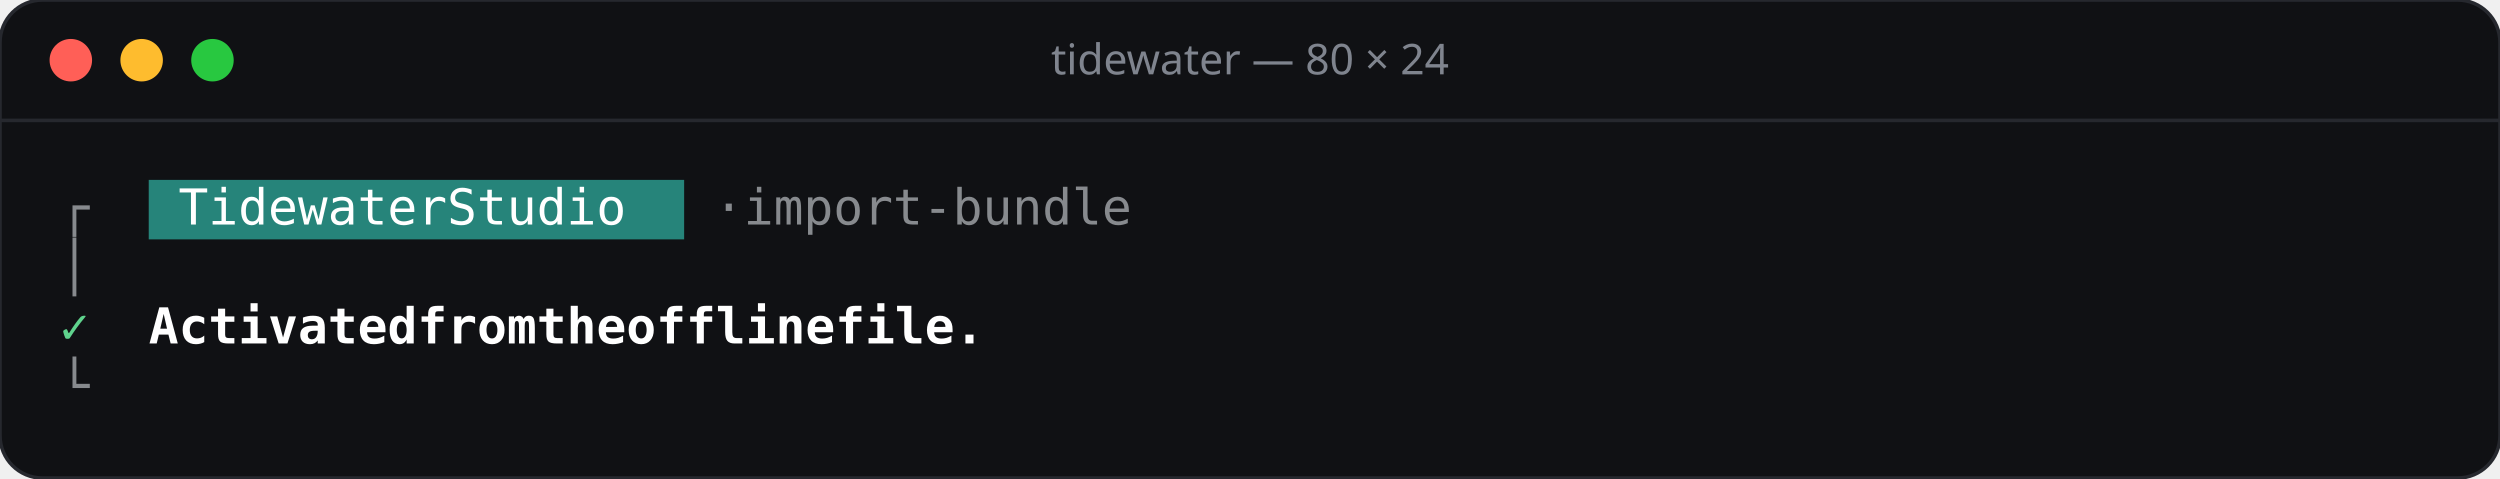
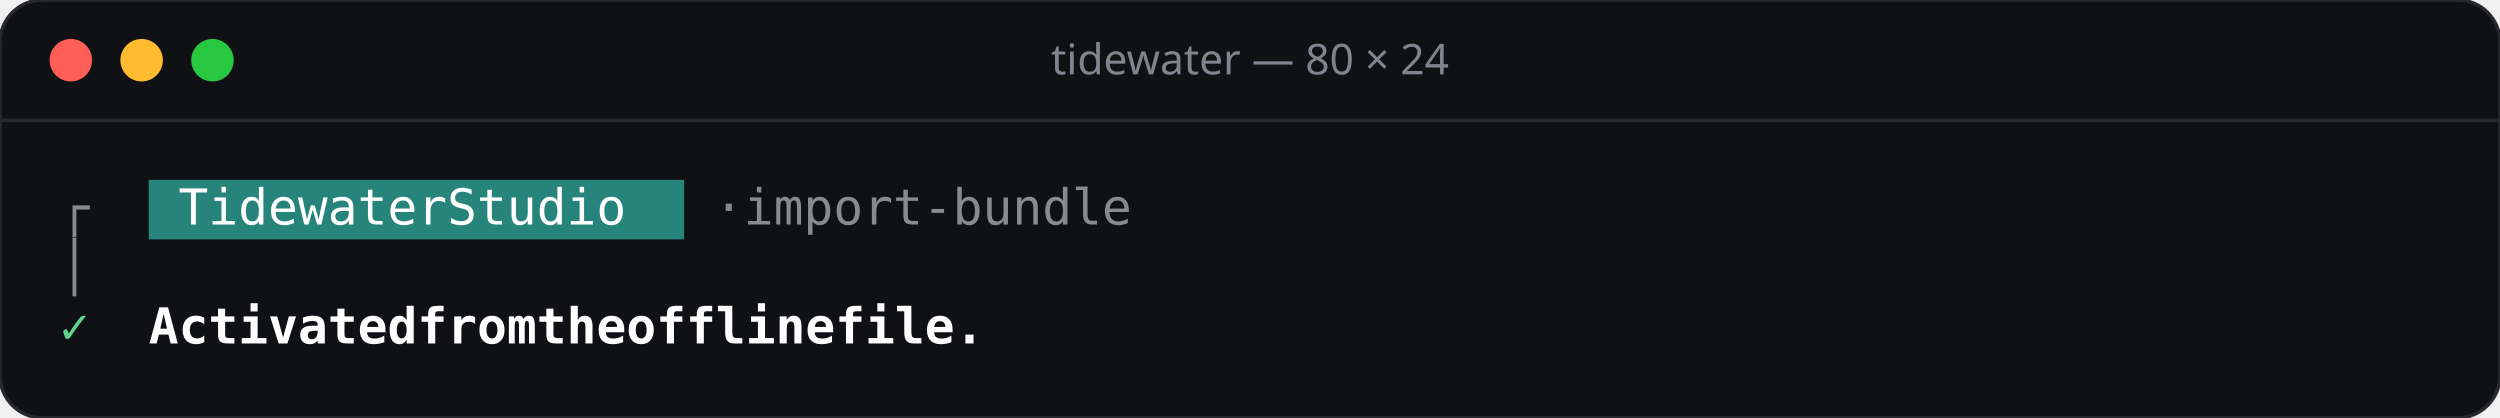
- <svg xmlns="http://www.w3.org/2000/svg" width="706" height="135" viewBox="0 0 706 135">
-   <rect width="706" height="135" rx="12" fill="#101114" stroke="#26282e" />
+ <svg xmlns="http://www.w3.org/2000/svg" width="706" height="118" viewBox="0 0 706 118">
+   <rect width="706" height="118" rx="12" fill="#101114" stroke="#26282e" />
  <line x1="0" y1="34" x2="706" y2="34" stroke="#26282e" />
  <circle cx="20" cy="17" r="6" fill="#ff5f57" />
  <circle cx="40" cy="17" r="6" fill="#febc2e" />
  <circle cx="60" cy="17" r="6" fill="#28c840" />
  <text x="353" y="21" text-anchor="middle" font-family="Rubik, system-ui, sans-serif" font-size="12" font-weight="500" fill="#7f848e">tidewater — 80 × 24</text>
  <g font-family="'JetBrains Mono', ui-monospace, monospace" font-size="14">
    <rect x="42.0" y="50.8" width="151.2" height="16.8" fill="#26847a" />
    <text x="16.8" y="63.4" fill="#878a8e">┌</text>
    <text x="50.4 58.8 67.2 75.6 84.0 92.4 100.8 109.2 117.6 134.4 142.8 151.2 159.6 168.0 176.4" y="63.4" fill="#ffffff">TidewaterStudio</text>
    <text x="201.6 218.4 226.8 235.2 243.6 252.0 260.4 268.8 277.2 285.6 294.0 302.4 310.8 319.2" y="63.4" fill="#878a8e">·import-bundle</text>
    <text x="16.8" y="80.2" fill="#878a8e">│</text>
    <text x="16.8" y="97.0" fill="#5fd38d">✓</text>
    <text x="42.0 50.4 58.8 67.2 75.6 84.0 92.4 100.8 109.2 126.0 134.4 142.8 151.2 168.0 176.4 184.8 201.6 210.0 218.4 226.8 235.2 243.6 252.0 268.8 277.2 285.6 294.0 302.4" y="97.0" fill="#ffffff" font-weight="600">Activatedfromtheofflinefile.</text>
-     <text x="16.8" y="113.8" fill="#878a8e">└</text>
  </g>
</svg>
